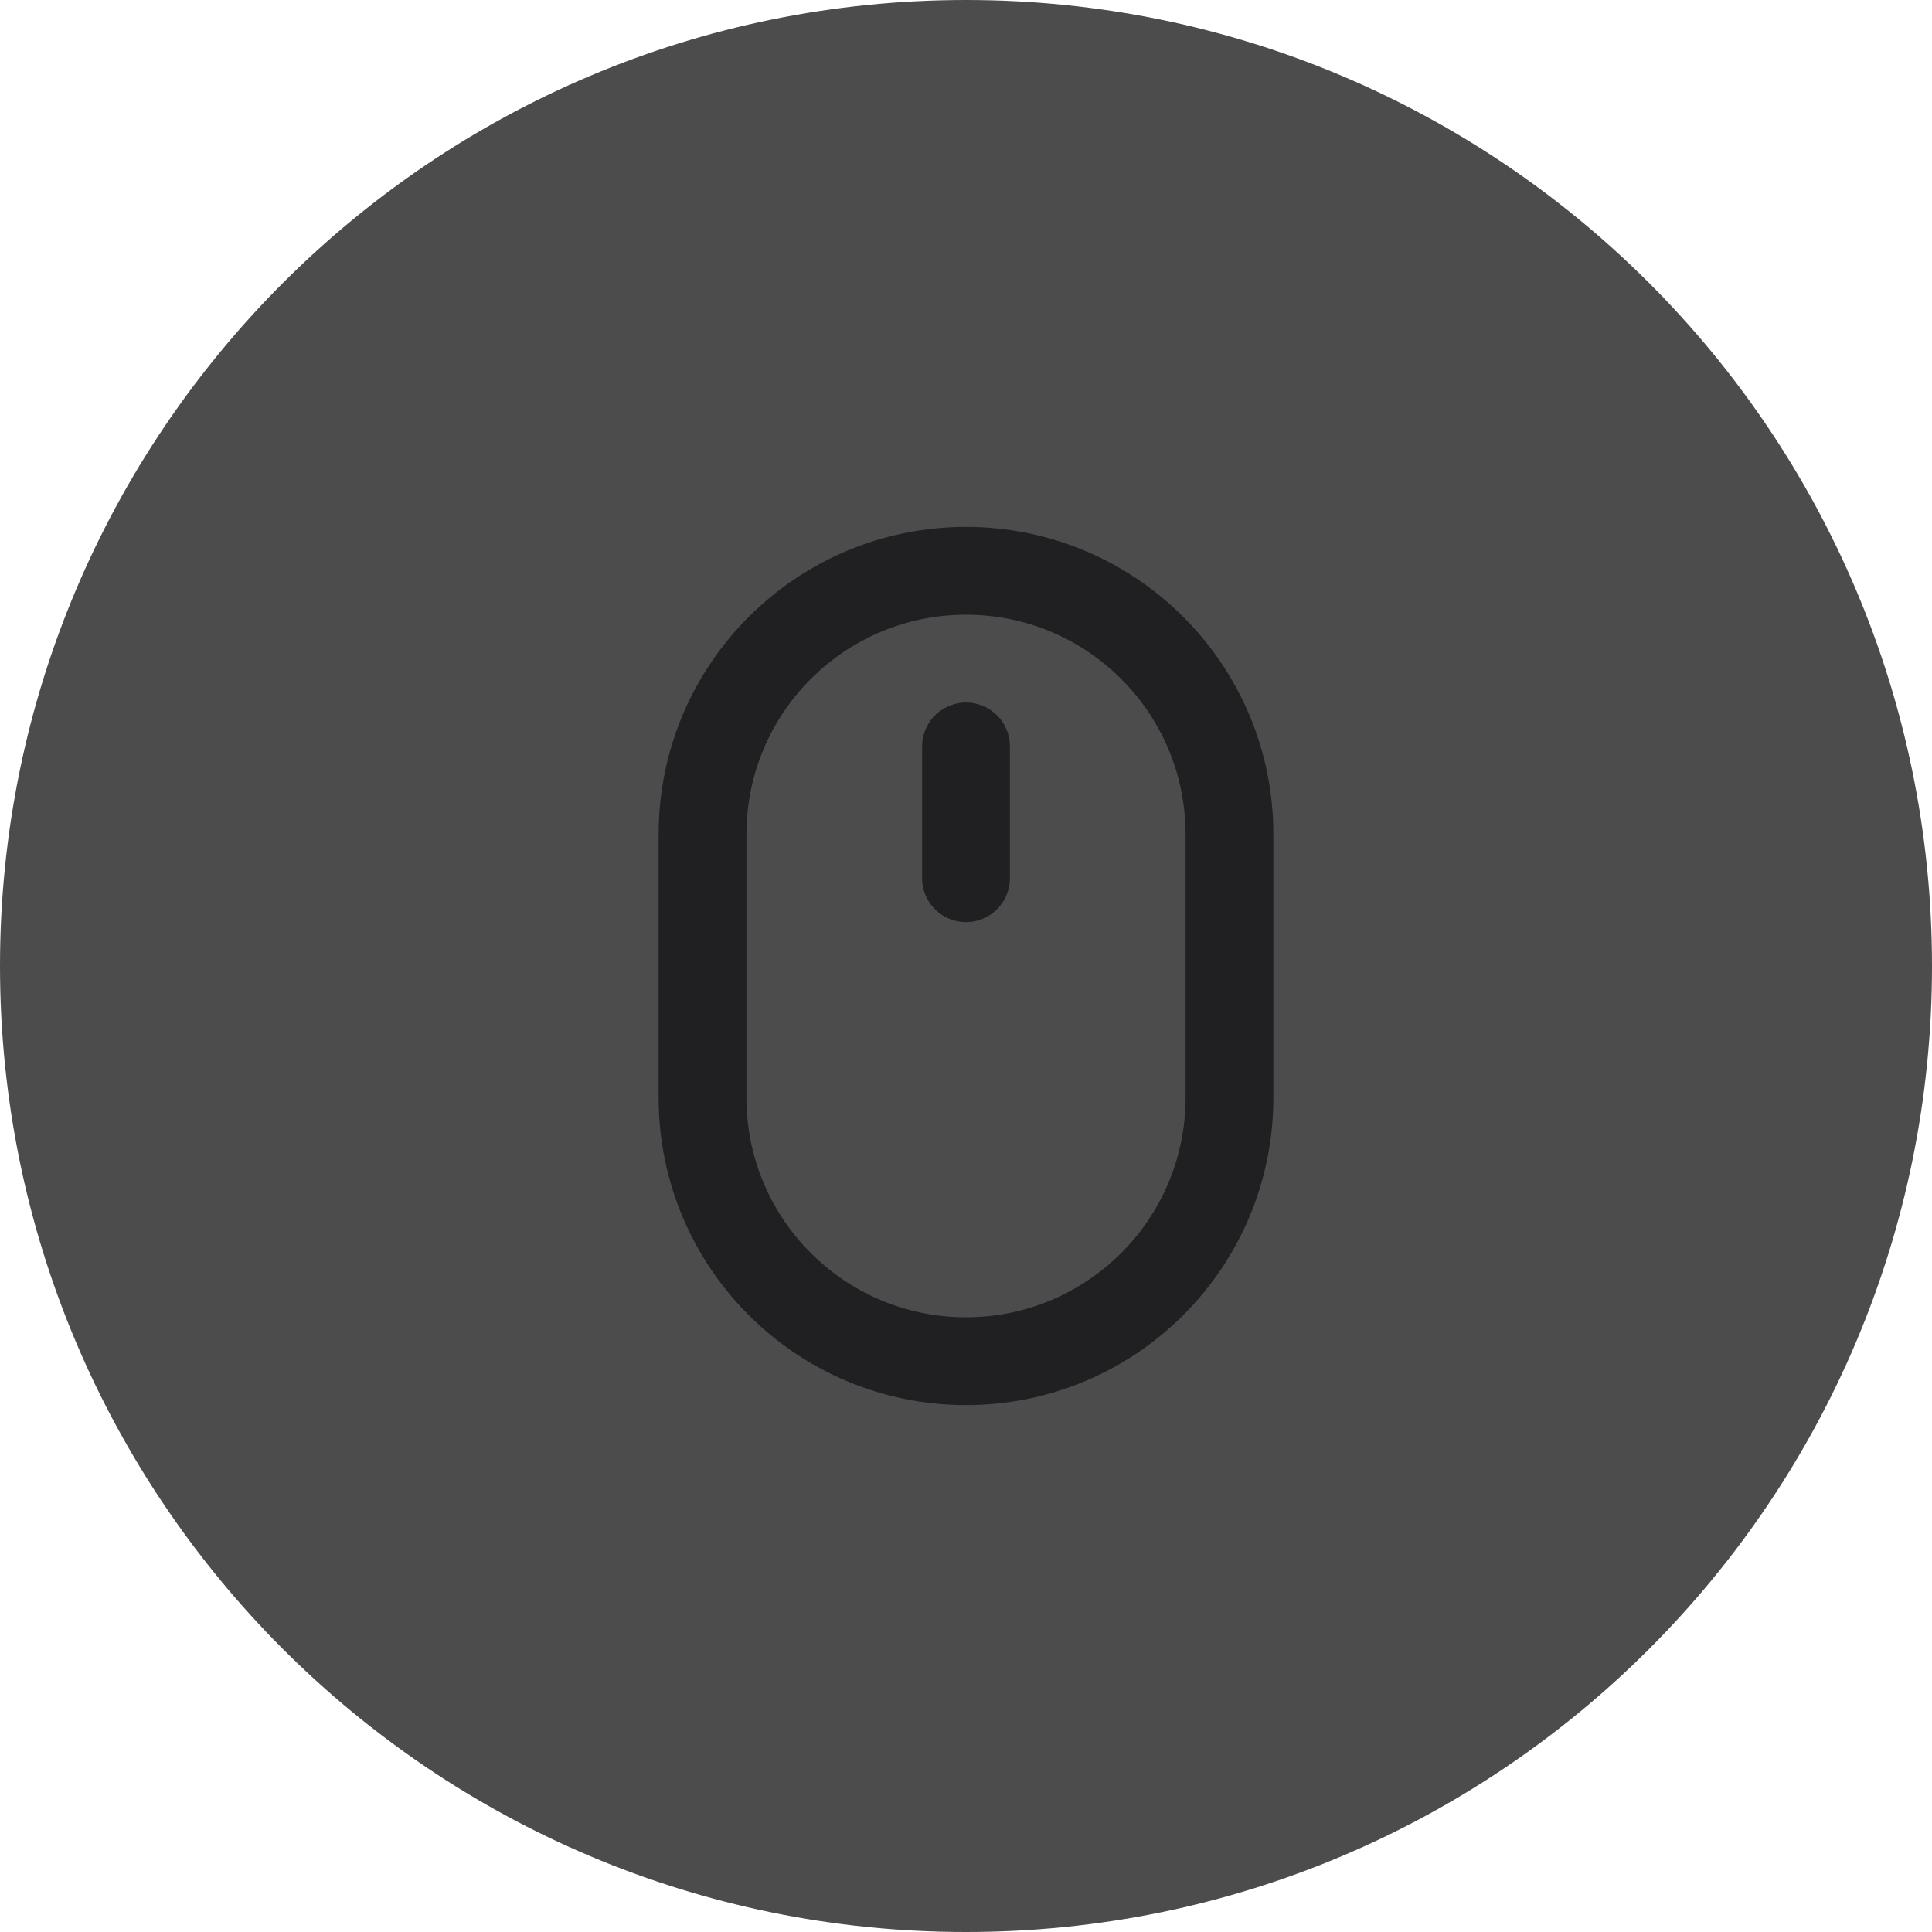
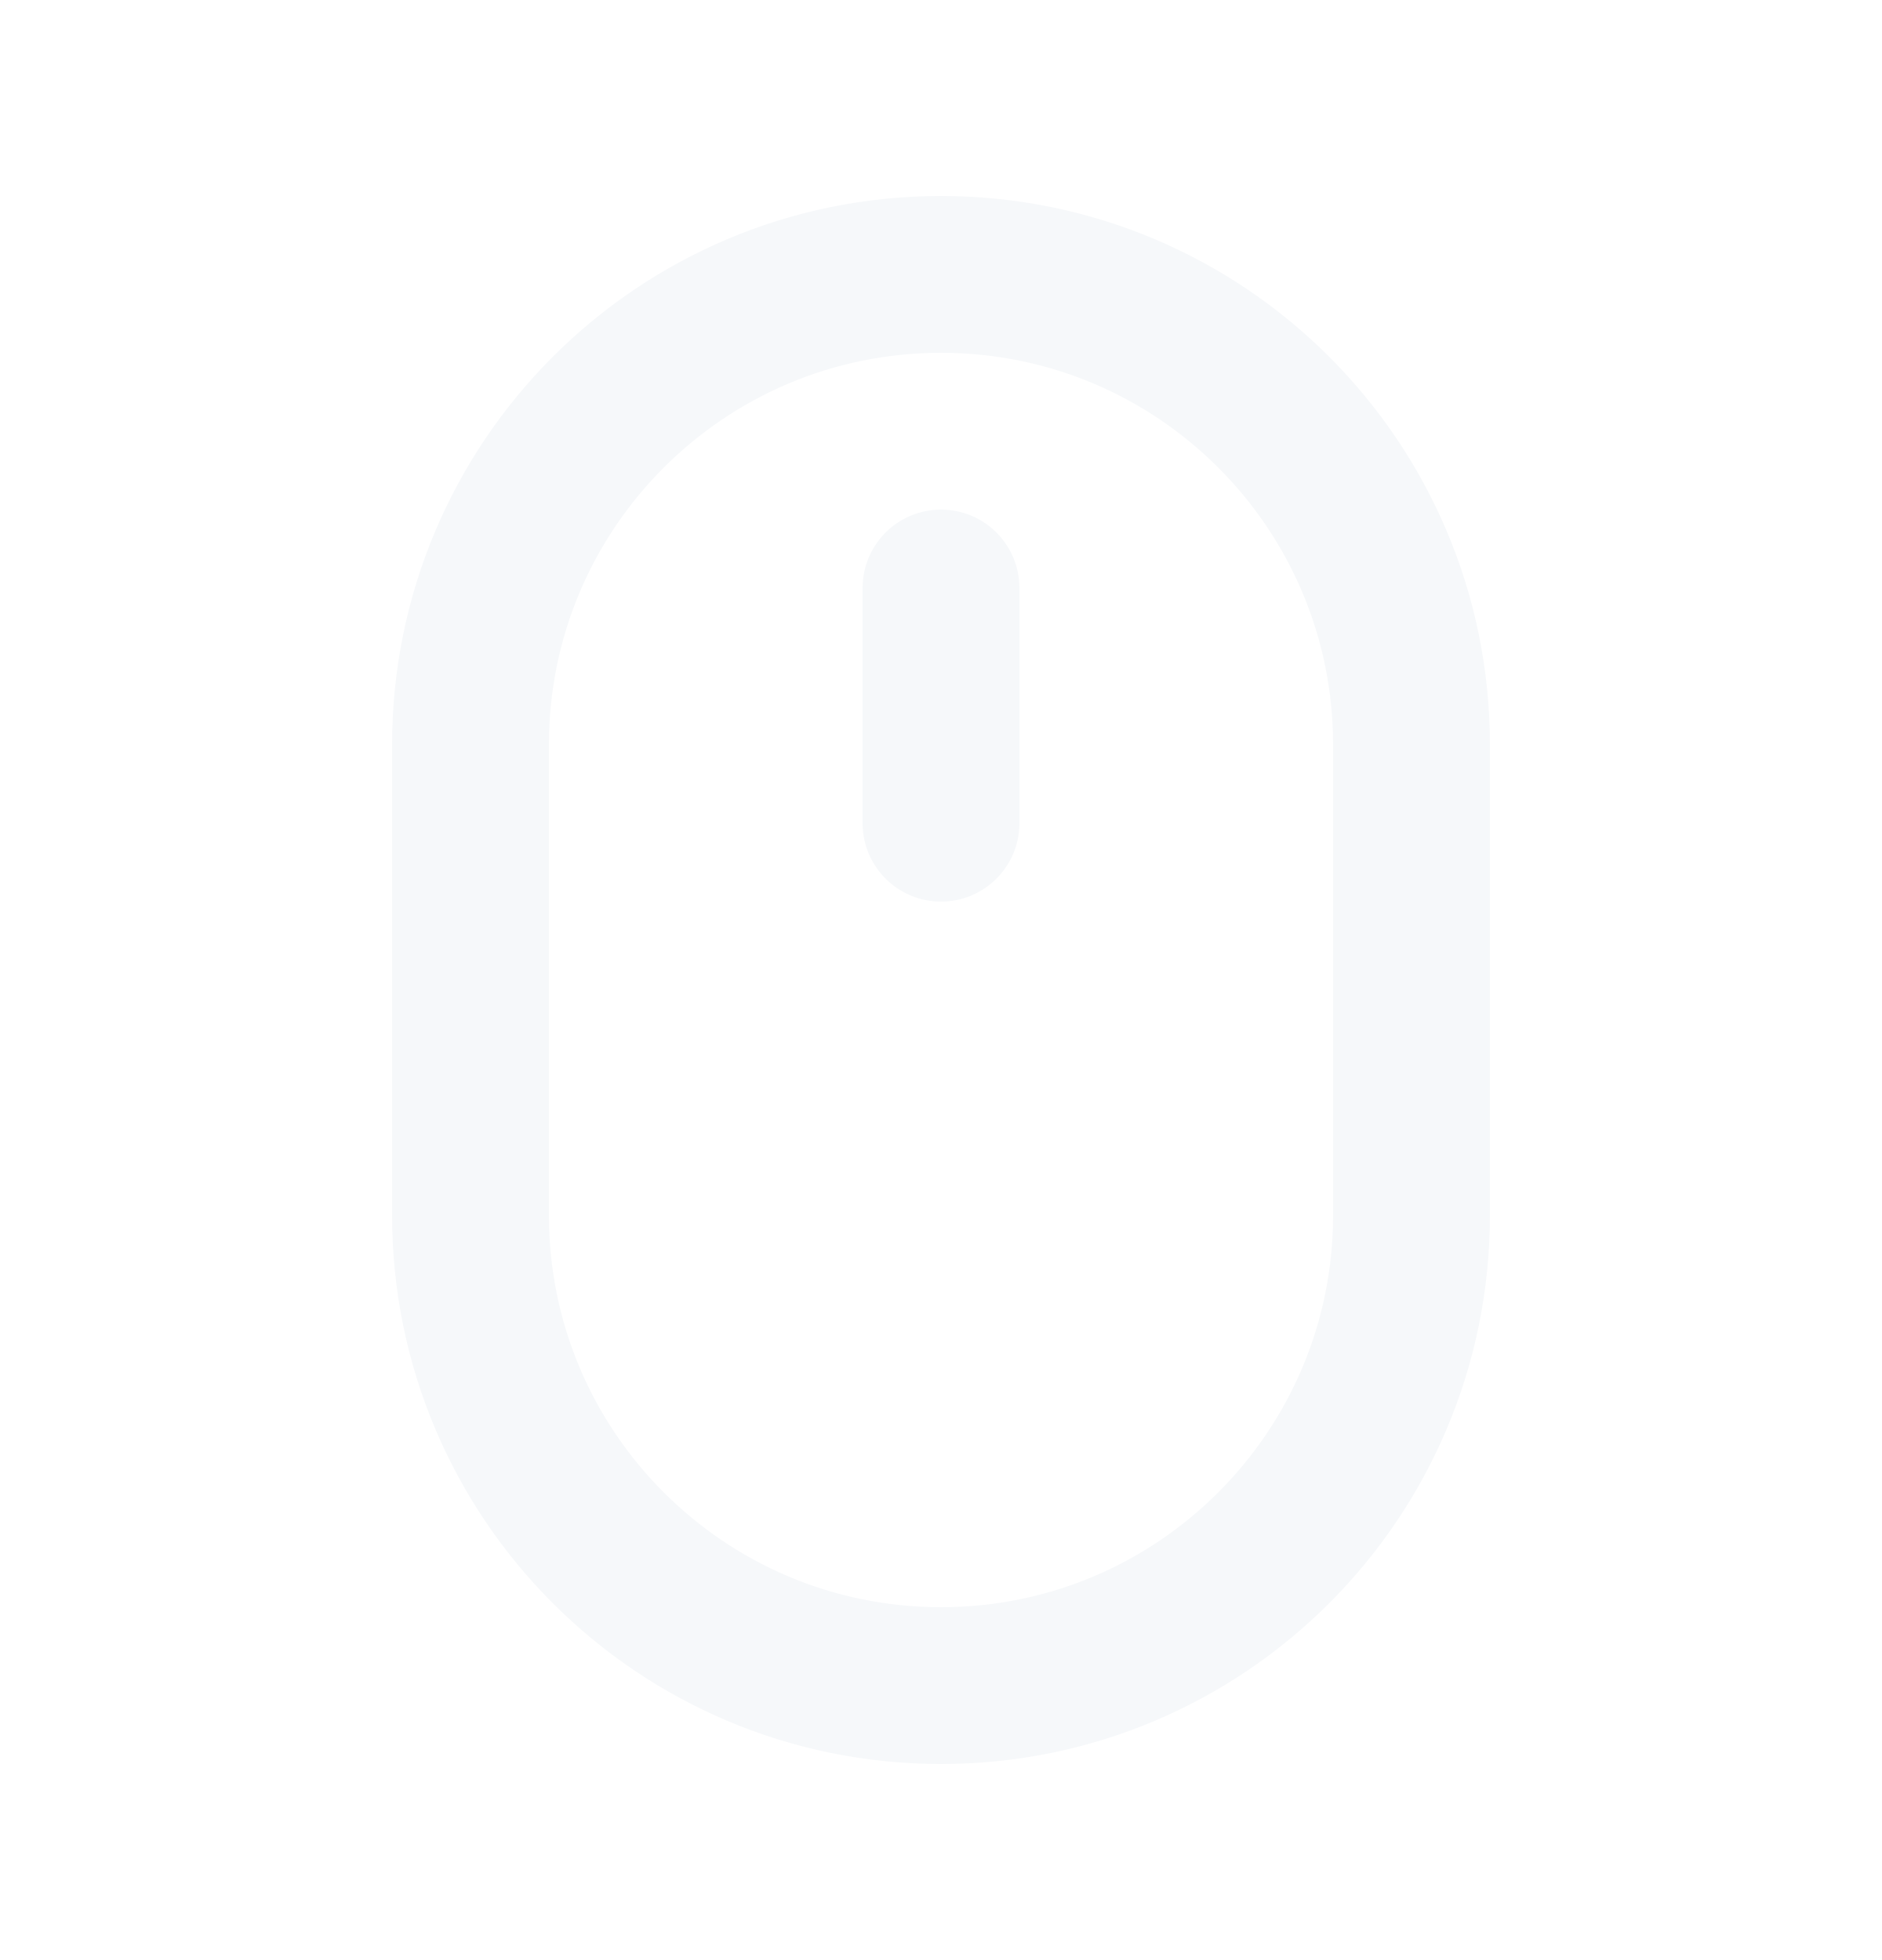
- <svg xmlns="http://www.w3.org/2000/svg" width="44" height="44" viewBox="0 0 44 44" fill="none">
-   <path d="M0 22C0 9.85 9.85 0 22 0V0C34.15 0 44 9.85 44 22V22C44 34.15 34.15 44 22 44V44C9.85 44 0 34.15 0 22V22Z" fill="#4C4C4D" />
-   <path d="M22 20V17" stroke="#202022" stroke-width="2" stroke-linecap="round" stroke-linejoin="round" />
-   <path d="M28 25V19C28 15.686 25.314 13 22 13C18.686 13 16 15.686 16 19V25C16 28.314 18.686 31 22 31C25.314 31 28 28.314 28 25Z" stroke="#202022" stroke-width="2" stroke-linecap="round" stroke-linejoin="round" />
+ <svg xmlns="http://www.w3.org/2000/svg" width="24" height="25" viewBox="0 0 24 25" fill="none">
+   <path d="M12 10.5V7.5" stroke="#F6F8FA" stroke-width="2" stroke-linecap="round" stroke-linejoin="round" />
+   <path d="M18 15.5V9.5C18 6.186 15.314 3.5 12 3.5C8.686 3.5 6 6.186 6 9.5V15.5C6 18.814 8.686 21.5 12 21.5C15.314 21.5 18 18.814 18 15.5Z" stroke="#F6F8FA" stroke-width="2" stroke-linecap="round" stroke-linejoin="round" />
</svg>
